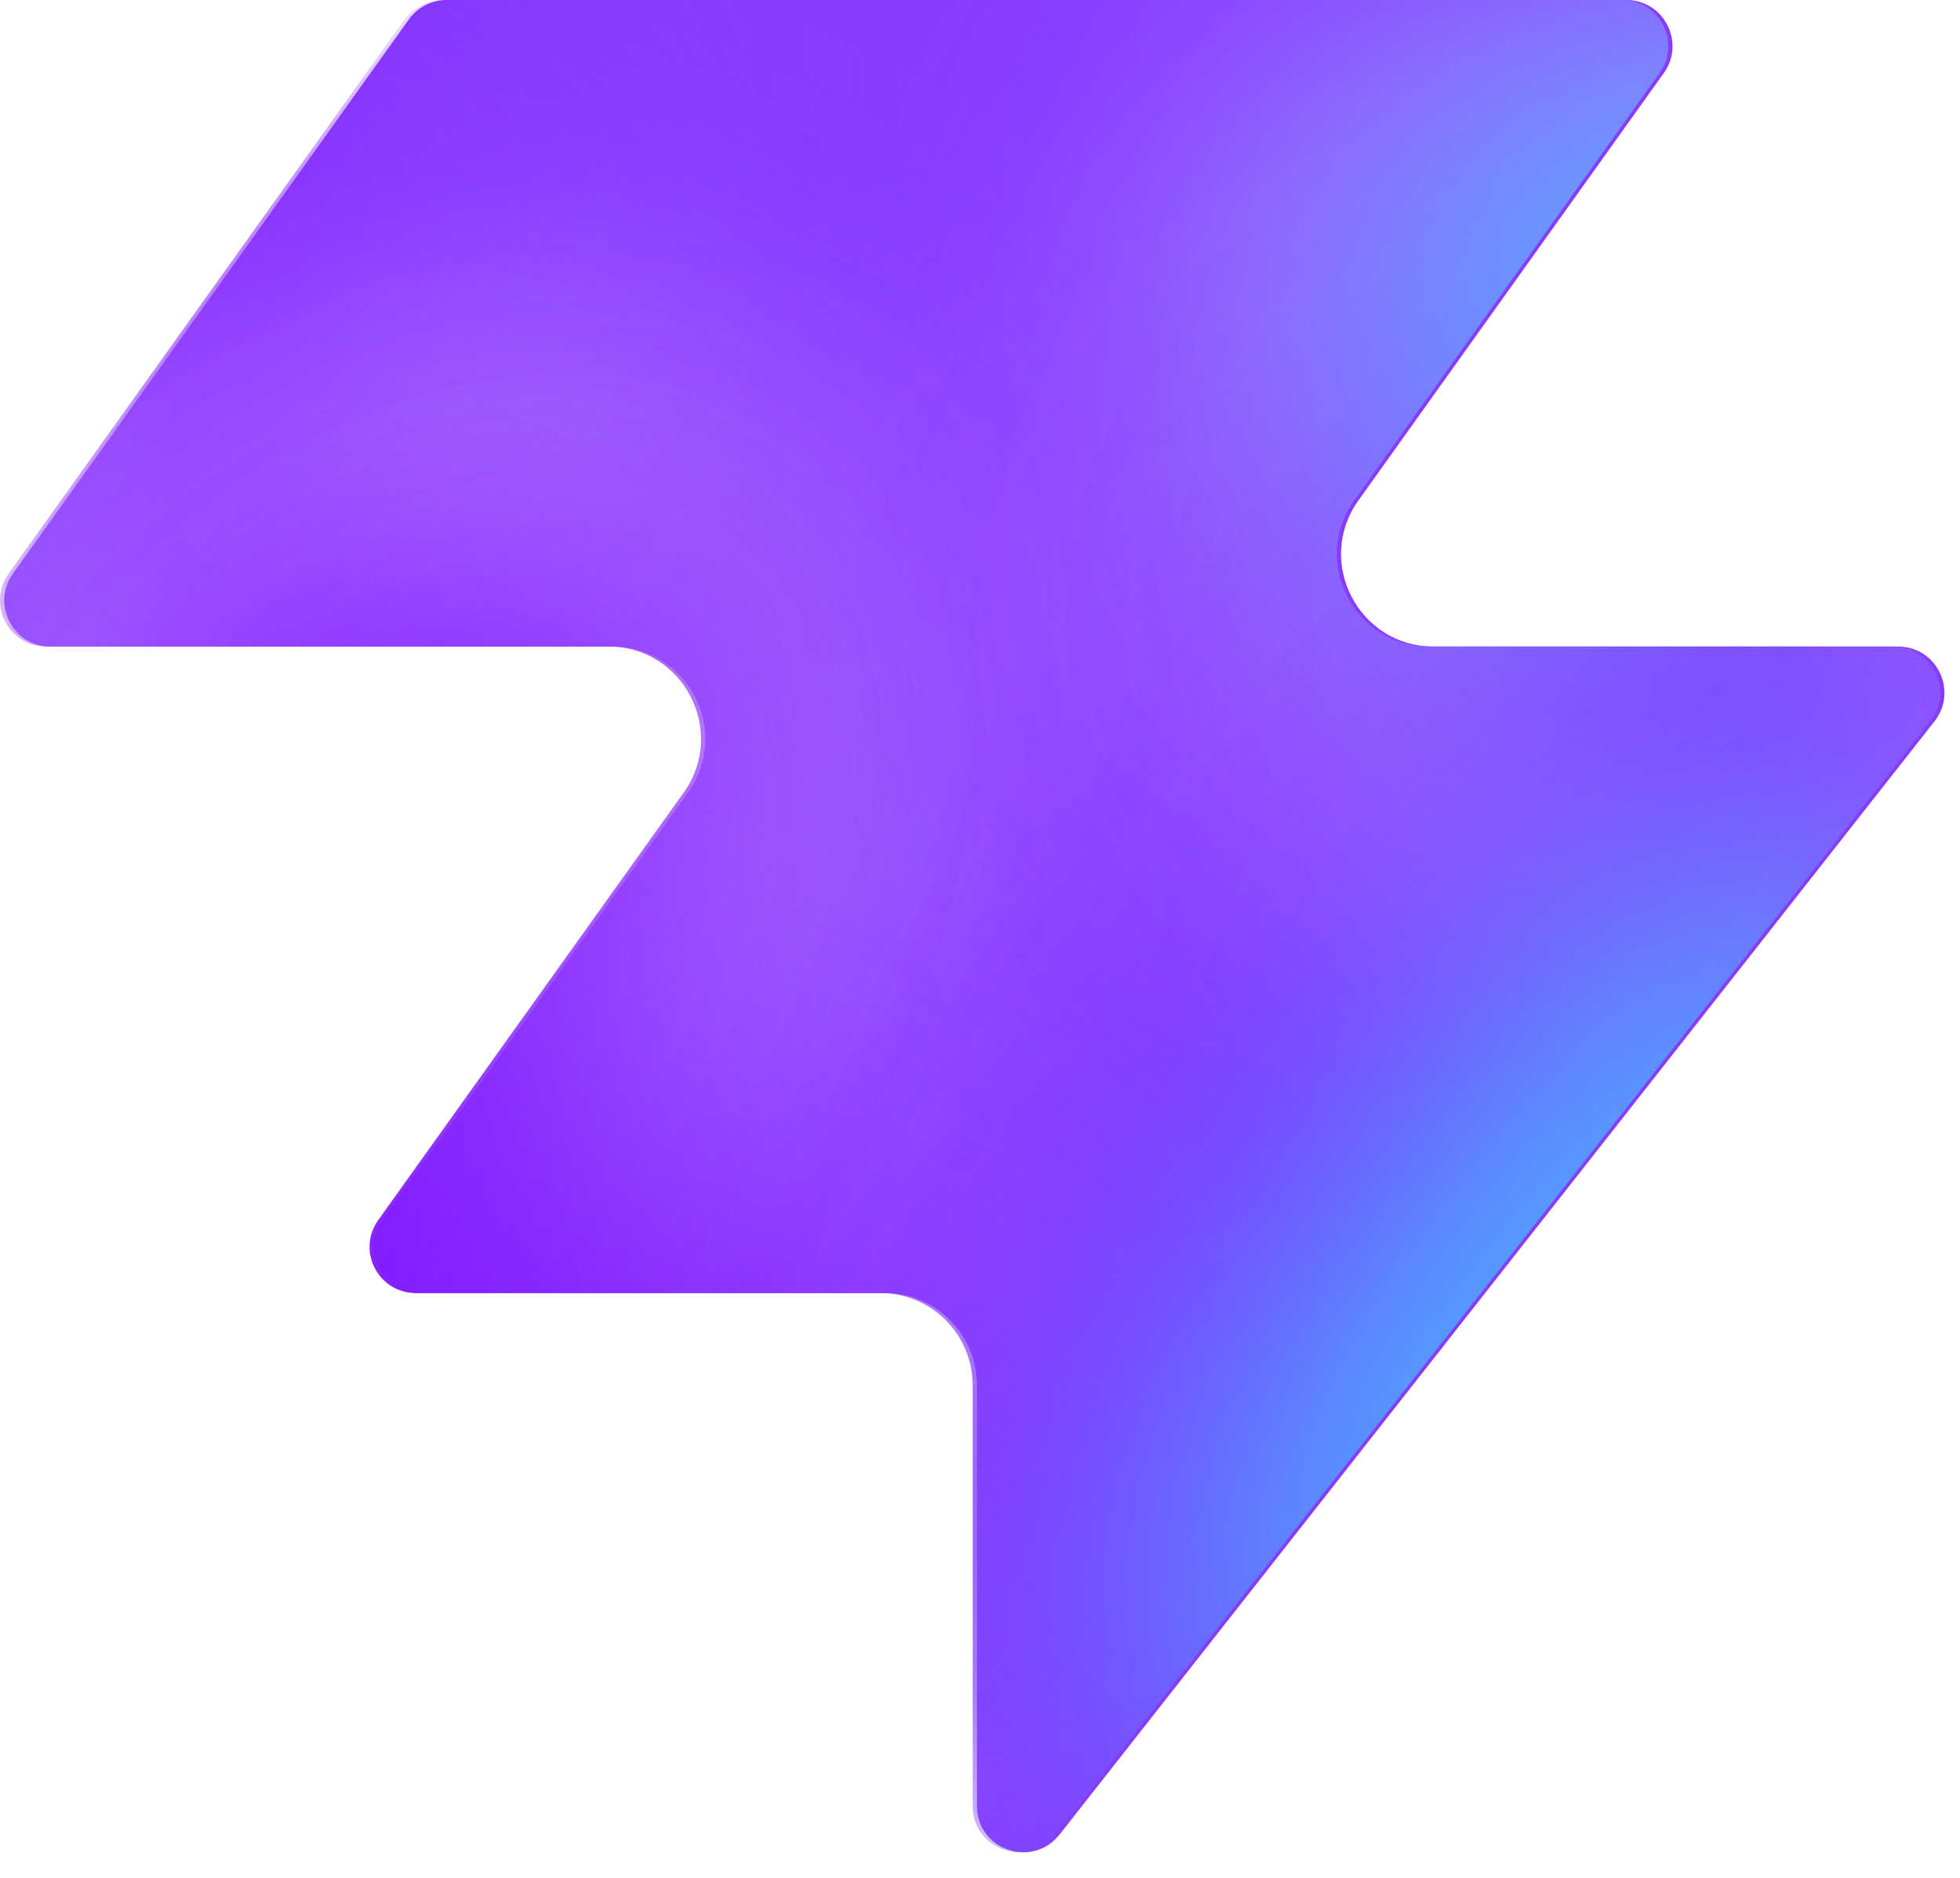
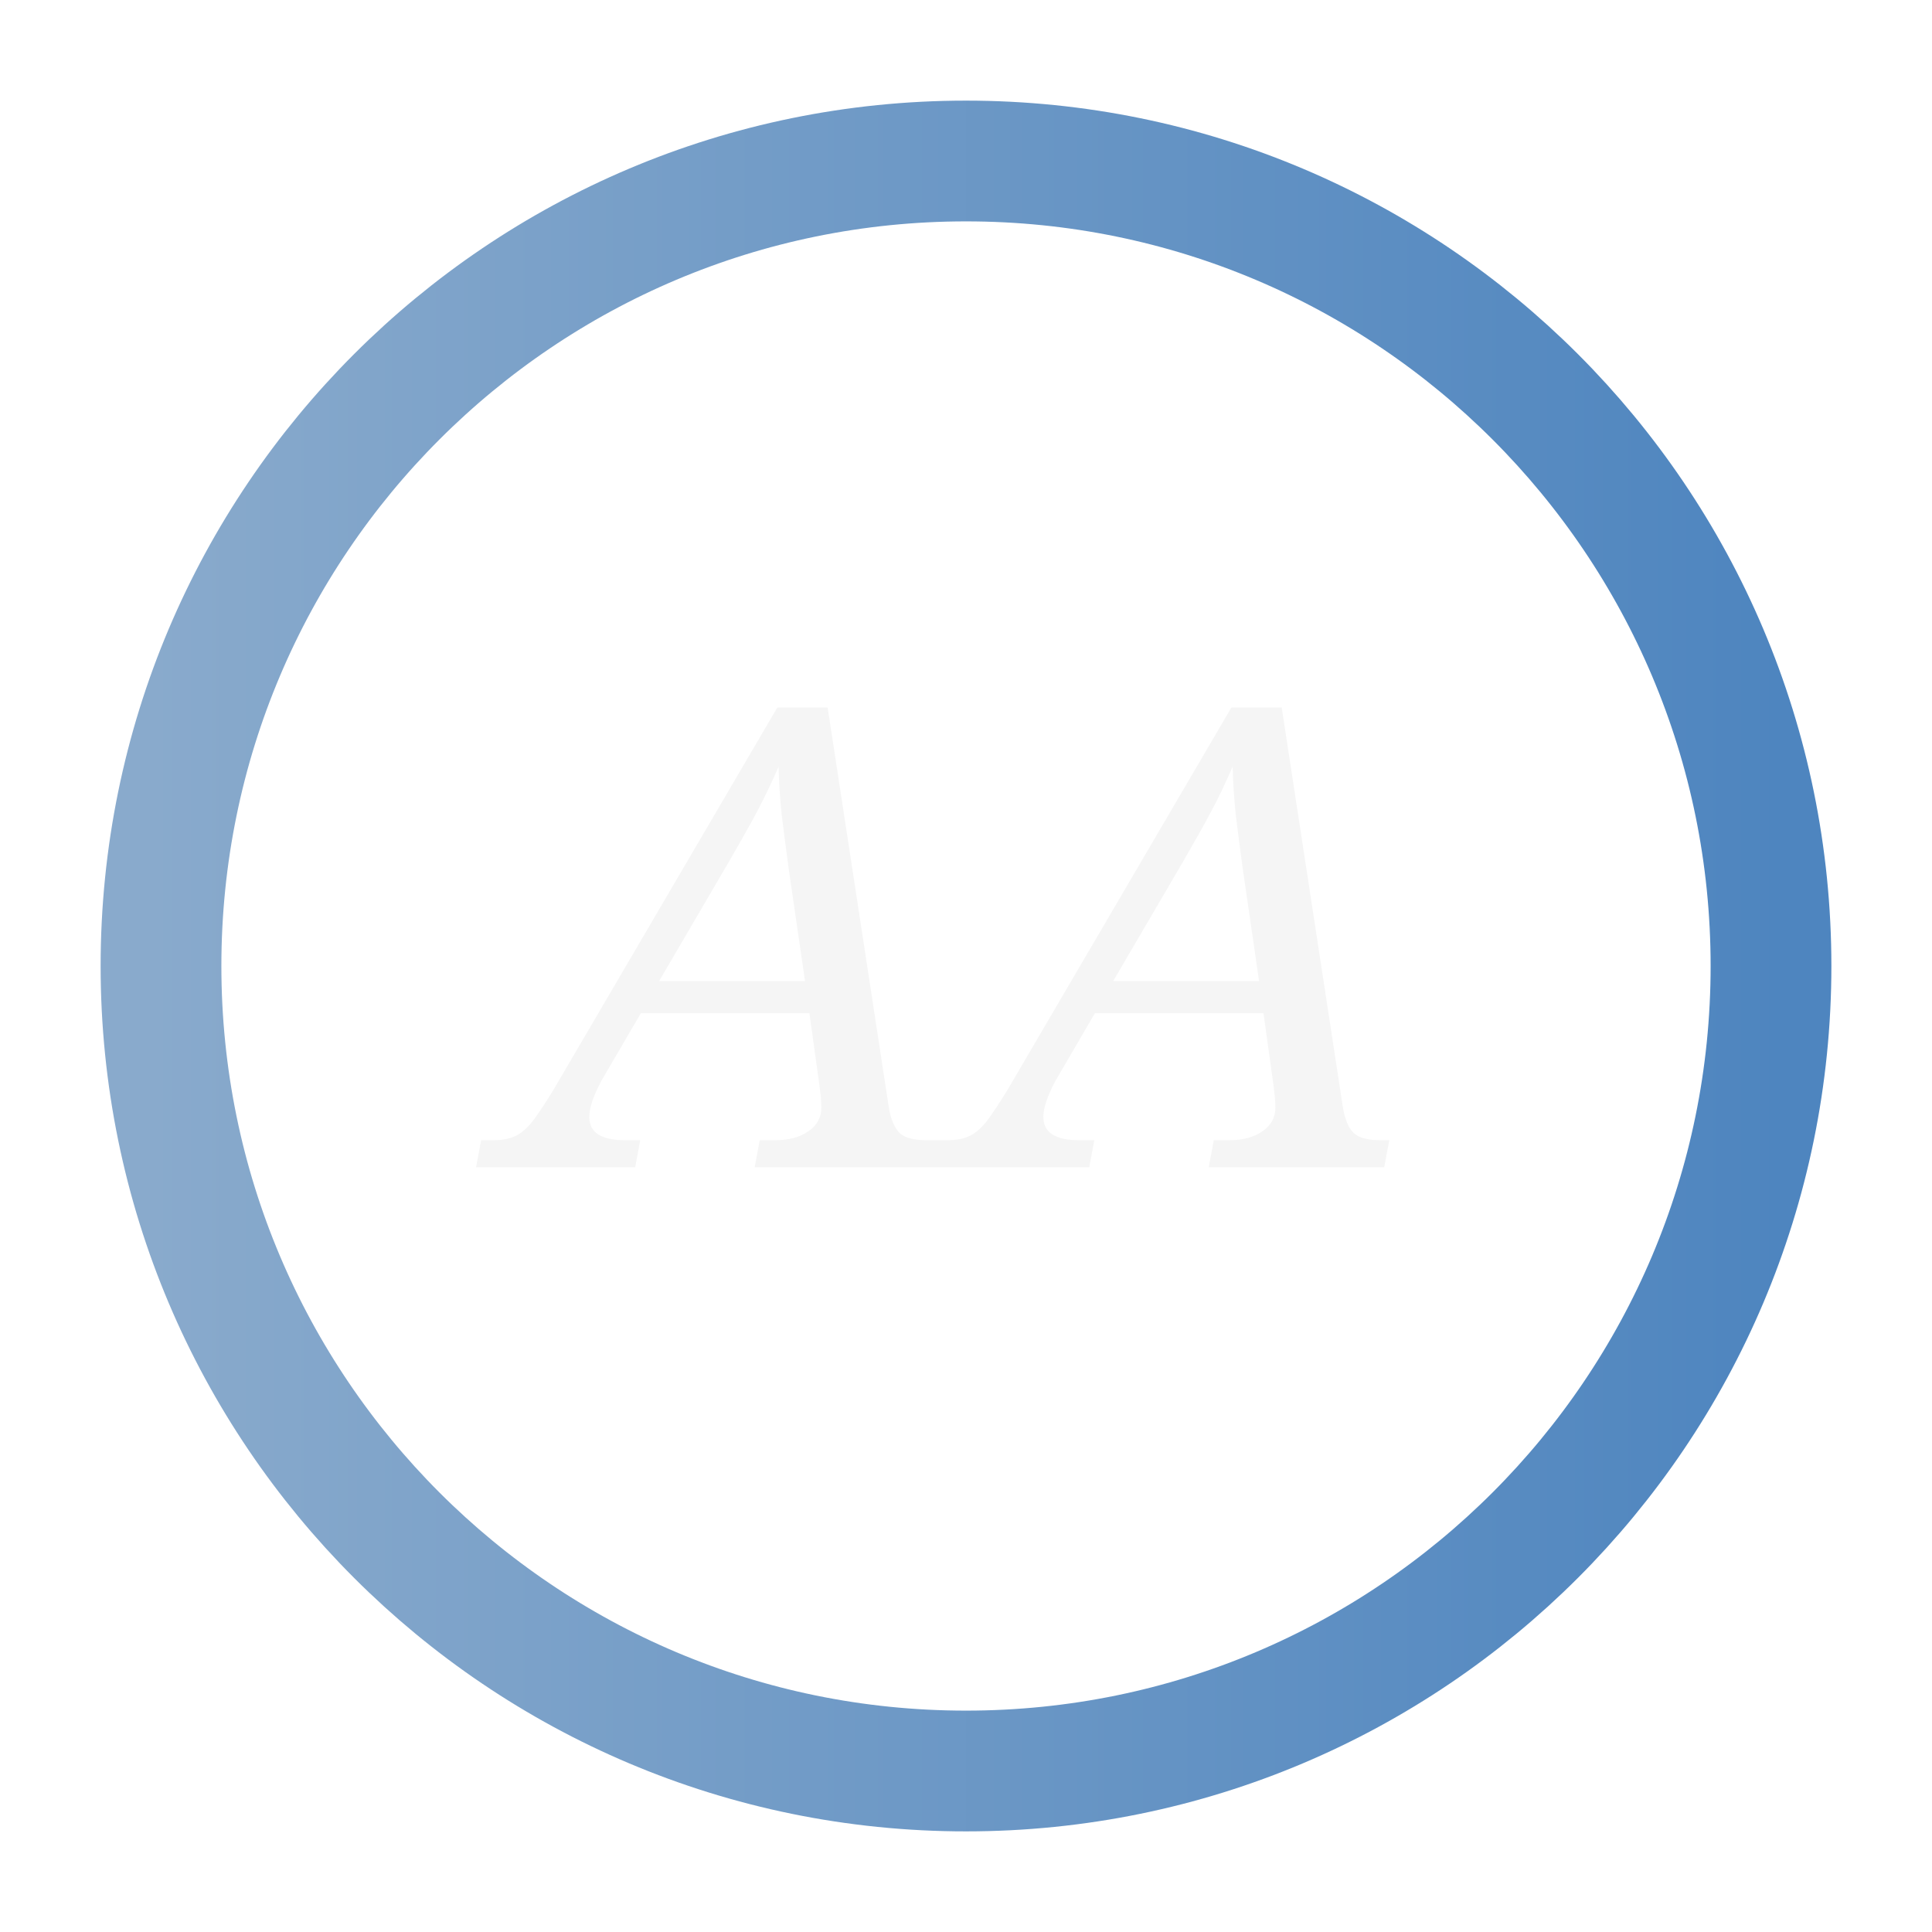
- <svg xmlns="http://www.w3.org/2000/svg" width="48" height="46" fill="none" viewBox="0 0 48 46">
-   <path fill="#863bff" d="M25.946 44.938c-.664.845-2.021.375-2.021-.698V33.937a2.26 2.26 0 0 0-2.262-2.262H10.287c-.92 0-1.456-1.04-.92-1.788l7.48-10.471c1.07-1.497 0-3.578-1.842-3.578H1.237c-.92 0-1.456-1.04-.92-1.788L10.013.474c.214-.297.556-.474.92-.474h28.894c.92 0 1.456 1.04.92 1.788l-7.48 10.471c-1.07 1.498 0 3.579 1.842 3.579h11.377c.943 0 1.473 1.088.89 1.83L25.947 44.94z" style="fill:#863bff;fill:color(display-p3 .525 .23 1);fill-opacity:1" />
-   <mask id="a" width="48" height="46" x="0" y="0" maskUnits="userSpaceOnUse" style="mask-type:alpha">
-     <path fill="#000" d="M25.842 44.938c-.664.844-2.021.375-2.021-.698V33.937a2.26 2.26 0 0 0-2.262-2.262H10.183c-.92 0-1.456-1.04-.92-1.788l7.48-10.471c1.07-1.498 0-3.579-1.842-3.579H1.133c-.92 0-1.456-1.04-.92-1.787L9.91.473c.214-.297.556-.474.92-.474h28.894c.92 0 1.456 1.04.92 1.788l-7.48 10.471c-1.07 1.498 0 3.578 1.842 3.578h11.377c.943 0 1.473 1.088.89 1.832L25.843 44.94z" style="fill:#000;fill-opacity:1" />
-   </mask>
-   <g mask="url(#a)">
-     <g filter="url(#b)">
-       <ellipse cx="5.508" cy="14.704" fill="#ede6ff" rx="5.508" ry="14.704" style="fill:#ede6ff;fill:color(display-p3 .927 .903 1);fill-opacity:1" transform="matrix(.00324 1 1 -.00324 -4.47 31.516)" />
-     </g>
-     <g filter="url(#c)">
-       <ellipse cx="10.399" cy="29.851" fill="#ede6ff" rx="10.399" ry="29.851" style="fill:#ede6ff;fill:color(display-p3 .927 .903 1);fill-opacity:1" transform="matrix(.00324 1 1 -.00324 -39.328 7.883)" />
-     </g>
-     <g filter="url(#d)">
-       <ellipse cx="5.508" cy="30.487" fill="#7e14ff" rx="5.508" ry="30.487" style="fill:#7e14ff;fill:color(display-p3 .492 .077 1);fill-opacity:1" transform="rotate(89.814 -25.913 -14.639)scale(1 -1)" />
-     </g>
-     <g filter="url(#e)">
-       <ellipse cx="5.508" cy="30.599" fill="#7e14ff" rx="5.508" ry="30.599" style="fill:#7e14ff;fill:color(display-p3 .492 .077 1);fill-opacity:1" transform="rotate(89.814 -32.644 -3.334)scale(1 -1)" />
-     </g>
-     <g filter="url(#f)">
-       <ellipse cx="5.508" cy="30.599" fill="#7e14ff" rx="5.508" ry="30.599" style="fill:#7e14ff;fill:color(display-p3 .492 .077 1);fill-opacity:1" transform="matrix(.00324 1 1 -.00324 -34.34 30.47)" />
-     </g>
-     <g filter="url(#g)">
-       <ellipse cx="14.072" cy="22.078" fill="#ede6ff" rx="14.072" ry="22.078" style="fill:#ede6ff;fill:color(display-p3 .927 .903 1);fill-opacity:1" transform="rotate(93.35 24.506 48.493)scale(-1 1)" />
-     </g>
-     <g filter="url(#h)">
-       <ellipse cx="3.47" cy="21.501" fill="#7e14ff" rx="3.47" ry="21.501" style="fill:#7e14ff;fill:color(display-p3 .492 .077 1);fill-opacity:1" transform="rotate(89.009 28.708 47.59)scale(-1 1)" />
-     </g>
-     <g filter="url(#i)">
-       <ellipse cx="3.47" cy="21.501" fill="#7e14ff" rx="3.47" ry="21.501" style="fill:#7e14ff;fill:color(display-p3 .492 .077 1);fill-opacity:1" transform="rotate(89.009 28.708 47.59)scale(-1 1)" />
-     </g>
-     <g filter="url(#j)">
-       <ellipse cx=".387" cy="8.972" fill="#7e14ff" rx="4.407" ry="29.108" style="fill:#7e14ff;fill:color(display-p3 .492 .077 1);fill-opacity:1" transform="rotate(39.51 .387 8.972)" />
-     </g>
-     <g filter="url(#k)">
-       <ellipse cx="47.523" cy="-6.092" fill="#7e14ff" rx="4.407" ry="29.108" style="fill:#7e14ff;fill:color(display-p3 .492 .077 1);fill-opacity:1" transform="rotate(37.892 47.523 -6.092)" />
-     </g>
-     <g filter="url(#l)">
-       <ellipse cx="41.412" cy="6.333" fill="#47bfff" rx="5.971" ry="9.665" style="fill:#47bfff;fill:color(display-p3 .28 .748 1);fill-opacity:1" transform="rotate(37.892 41.412 6.333)" />
-     </g>
-     <g filter="url(#m)">
-       <ellipse cx="-1.879" cy="38.332" fill="#7e14ff" rx="4.407" ry="29.108" style="fill:#7e14ff;fill:color(display-p3 .492 .077 1);fill-opacity:1" transform="rotate(37.892 -1.88 38.332)" />
-     </g>
-     <g filter="url(#n)">
-       <ellipse cx="-1.879" cy="38.332" fill="#7e14ff" rx="4.407" ry="29.108" style="fill:#7e14ff;fill:color(display-p3 .492 .077 1);fill-opacity:1" transform="rotate(37.892 -1.88 38.332)" />
-     </g>
-     <g filter="url(#o)">
-       <ellipse cx="35.651" cy="29.907" fill="#7e14ff" rx="4.407" ry="29.108" style="fill:#7e14ff;fill:color(display-p3 .492 .077 1);fill-opacity:1" transform="rotate(37.892 35.651 29.907)" />
-     </g>
-     <g filter="url(#p)">
-       <ellipse cx="38.418" cy="32.4" fill="#47bfff" rx="5.971" ry="15.297" style="fill:#47bfff;fill:color(display-p3 .28 .748 1);fill-opacity:1" transform="rotate(37.892 38.418 32.4)" />
-     </g>
-   </g>
+ <svg xmlns="http://www.w3.org/2000/svg" viewBox="0 0 48 48">
  <defs>
-     <filter id="b" width="60.045" height="41.654" x="-19.77" y="16.149" color-interpolation-filters="sRGB" filterUnits="userSpaceOnUse">
-       <feFlood flood-opacity="0" result="BackgroundImageFix" />
-       <feBlend in="SourceGraphic" in2="BackgroundImageFix" result="shape" />
-       <feGaussianBlur result="effect1_foregroundBlur_2002_17158" stdDeviation="7.659" />
-     </filter>
-     <filter id="c" width="90.34" height="51.437" x="-54.613" y="-7.533" color-interpolation-filters="sRGB" filterUnits="userSpaceOnUse">
-       <feFlood flood-opacity="0" result="BackgroundImageFix" />
-       <feBlend in="SourceGraphic" in2="BackgroundImageFix" result="shape" />
-       <feGaussianBlur result="effect1_foregroundBlur_2002_17158" stdDeviation="7.659" />
-     </filter>
-     <filter id="d" width="79.355" height="29.4" x="-49.64" y="2.03" color-interpolation-filters="sRGB" filterUnits="userSpaceOnUse">
-       <feFlood flood-opacity="0" result="BackgroundImageFix" />
-       <feBlend in="SourceGraphic" in2="BackgroundImageFix" result="shape" />
-       <feGaussianBlur result="effect1_foregroundBlur_2002_17158" stdDeviation="4.596" />
-     </filter>
-     <filter id="e" width="79.579" height="29.4" x="-45.045" y="20.029" color-interpolation-filters="sRGB" filterUnits="userSpaceOnUse">
-       <feFlood flood-opacity="0" result="BackgroundImageFix" />
-       <feBlend in="SourceGraphic" in2="BackgroundImageFix" result="shape" />
-       <feGaussianBlur result="effect1_foregroundBlur_2002_17158" stdDeviation="4.596" />
-     </filter>
-     <filter id="f" width="79.579" height="29.4" x="-43.513" y="21.178" color-interpolation-filters="sRGB" filterUnits="userSpaceOnUse">
-       <feFlood flood-opacity="0" result="BackgroundImageFix" />
-       <feBlend in="SourceGraphic" in2="BackgroundImageFix" result="shape" />
-       <feGaussianBlur result="effect1_foregroundBlur_2002_17158" stdDeviation="4.596" />
-     </filter>
-     <filter id="g" width="74.749" height="58.852" x="15.756" y="-17.901" color-interpolation-filters="sRGB" filterUnits="userSpaceOnUse">
-       <feFlood flood-opacity="0" result="BackgroundImageFix" />
-       <feBlend in="SourceGraphic" in2="BackgroundImageFix" result="shape" />
-       <feGaussianBlur result="effect1_foregroundBlur_2002_17158" stdDeviation="7.659" />
-     </filter>
-     <filter id="h" width="61.377" height="25.362" x="23.548" y="2.284" color-interpolation-filters="sRGB" filterUnits="userSpaceOnUse">
-       <feFlood flood-opacity="0" result="BackgroundImageFix" />
-       <feBlend in="SourceGraphic" in2="BackgroundImageFix" result="shape" />
-       <feGaussianBlur result="effect1_foregroundBlur_2002_17158" stdDeviation="4.596" />
-     </filter>
-     <filter id="i" width="61.377" height="25.362" x="23.548" y="2.284" color-interpolation-filters="sRGB" filterUnits="userSpaceOnUse">
-       <feFlood flood-opacity="0" result="BackgroundImageFix" />
-       <feBlend in="SourceGraphic" in2="BackgroundImageFix" result="shape" />
-       <feGaussianBlur result="effect1_foregroundBlur_2002_17158" stdDeviation="4.596" />
-     </filter>
-     <filter id="j" width="56.045" height="63.649" x="-27.636" y="-22.853" color-interpolation-filters="sRGB" filterUnits="userSpaceOnUse">
-       <feFlood flood-opacity="0" result="BackgroundImageFix" />
-       <feBlend in="SourceGraphic" in2="BackgroundImageFix" result="shape" />
-       <feGaussianBlur result="effect1_foregroundBlur_2002_17158" stdDeviation="4.596" />
-     </filter>
-     <filter id="k" width="54.814" height="64.646" x="20.116" y="-38.415" color-interpolation-filters="sRGB" filterUnits="userSpaceOnUse">
-       <feFlood flood-opacity="0" result="BackgroundImageFix" />
-       <feBlend in="SourceGraphic" in2="BackgroundImageFix" result="shape" />
-       <feGaussianBlur result="effect1_foregroundBlur_2002_17158" stdDeviation="4.596" />
-     </filter>
-     <filter id="l" width="33.541" height="35.313" x="24.641" y="-11.323" color-interpolation-filters="sRGB" filterUnits="userSpaceOnUse">
-       <feFlood flood-opacity="0" result="BackgroundImageFix" />
-       <feBlend in="SourceGraphic" in2="BackgroundImageFix" result="shape" />
-       <feGaussianBlur result="effect1_foregroundBlur_2002_17158" stdDeviation="4.596" />
-     </filter>
-     <filter id="m" width="54.814" height="64.646" x="-29.286" y="6.009" color-interpolation-filters="sRGB" filterUnits="userSpaceOnUse">
-       <feFlood flood-opacity="0" result="BackgroundImageFix" />
-       <feBlend in="SourceGraphic" in2="BackgroundImageFix" result="shape" />
-       <feGaussianBlur result="effect1_foregroundBlur_2002_17158" stdDeviation="4.596" />
-     </filter>
-     <filter id="n" width="54.814" height="64.646" x="-29.286" y="6.009" color-interpolation-filters="sRGB" filterUnits="userSpaceOnUse">
-       <feFlood flood-opacity="0" result="BackgroundImageFix" />
-       <feBlend in="SourceGraphic" in2="BackgroundImageFix" result="shape" />
-       <feGaussianBlur result="effect1_foregroundBlur_2002_17158" stdDeviation="4.596" />
-     </filter>
-     <filter id="o" width="54.814" height="64.646" x="8.244" y="-2.416" color-interpolation-filters="sRGB" filterUnits="userSpaceOnUse">
-       <feFlood flood-opacity="0" result="BackgroundImageFix" />
-       <feBlend in="SourceGraphic" in2="BackgroundImageFix" result="shape" />
-       <feGaussianBlur result="effect1_foregroundBlur_2002_17158" stdDeviation="4.596" />
-     </filter>
-     <filter id="p" width="39.409" height="43.623" x="18.713" y="10.588" color-interpolation-filters="sRGB" filterUnits="userSpaceOnUse">
-       <feFlood flood-opacity="0" result="BackgroundImageFix" />
-       <feBlend in="SourceGraphic" in2="BackgroundImageFix" result="shape" />
-       <feGaussianBlur result="effect1_foregroundBlur_2002_17158" stdDeviation="4.596" />
-     </filter>
+     <linearGradient id="g" x1="0" y1="0" x2="1" y2="0">
+       <stop offset="0%" stop-color="#89aacc" />
+       <stop offset="100%" stop-color="#4e85bf" />
+     </linearGradient>
  </defs>
+   <circle cx="24" cy="24" r="20" fill="none" stroke="url(#g)" stroke-width="3" />
+   <text x="24" y="29" text-anchor="middle" font-family="Georgia, serif" font-style="italic" font-size="16" fill="#f5f5f5">AA</text>
</svg>
